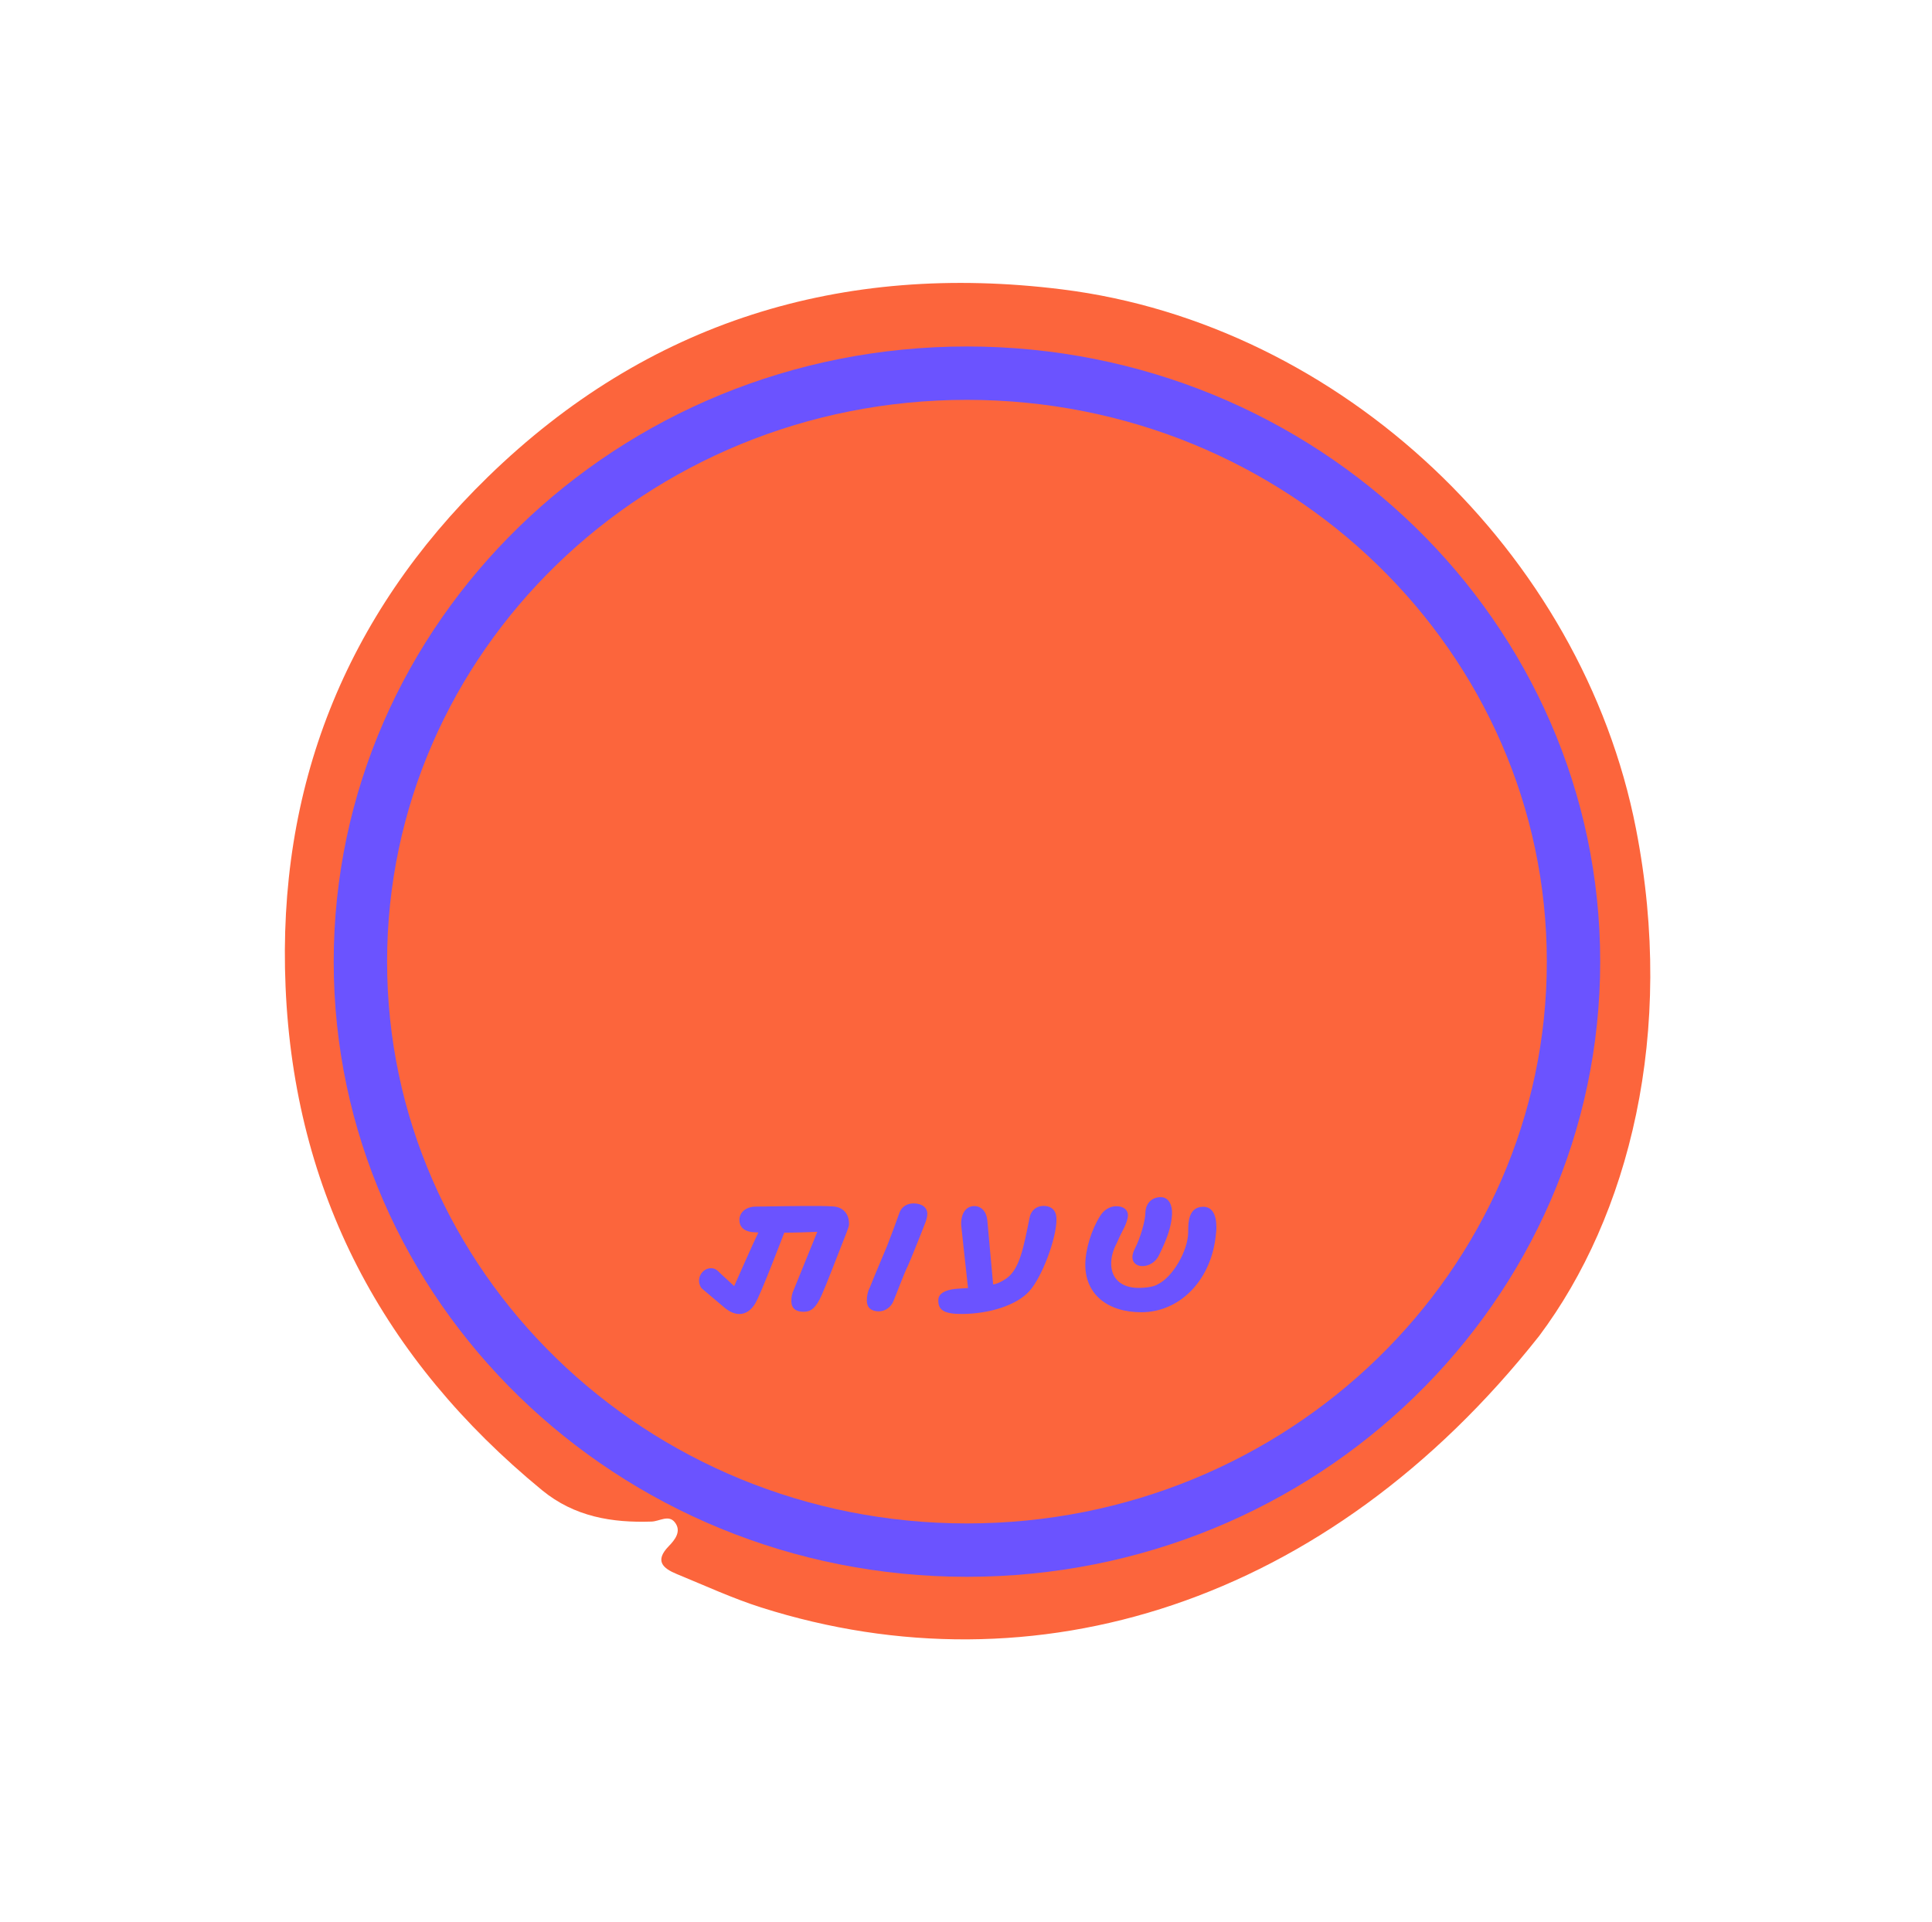
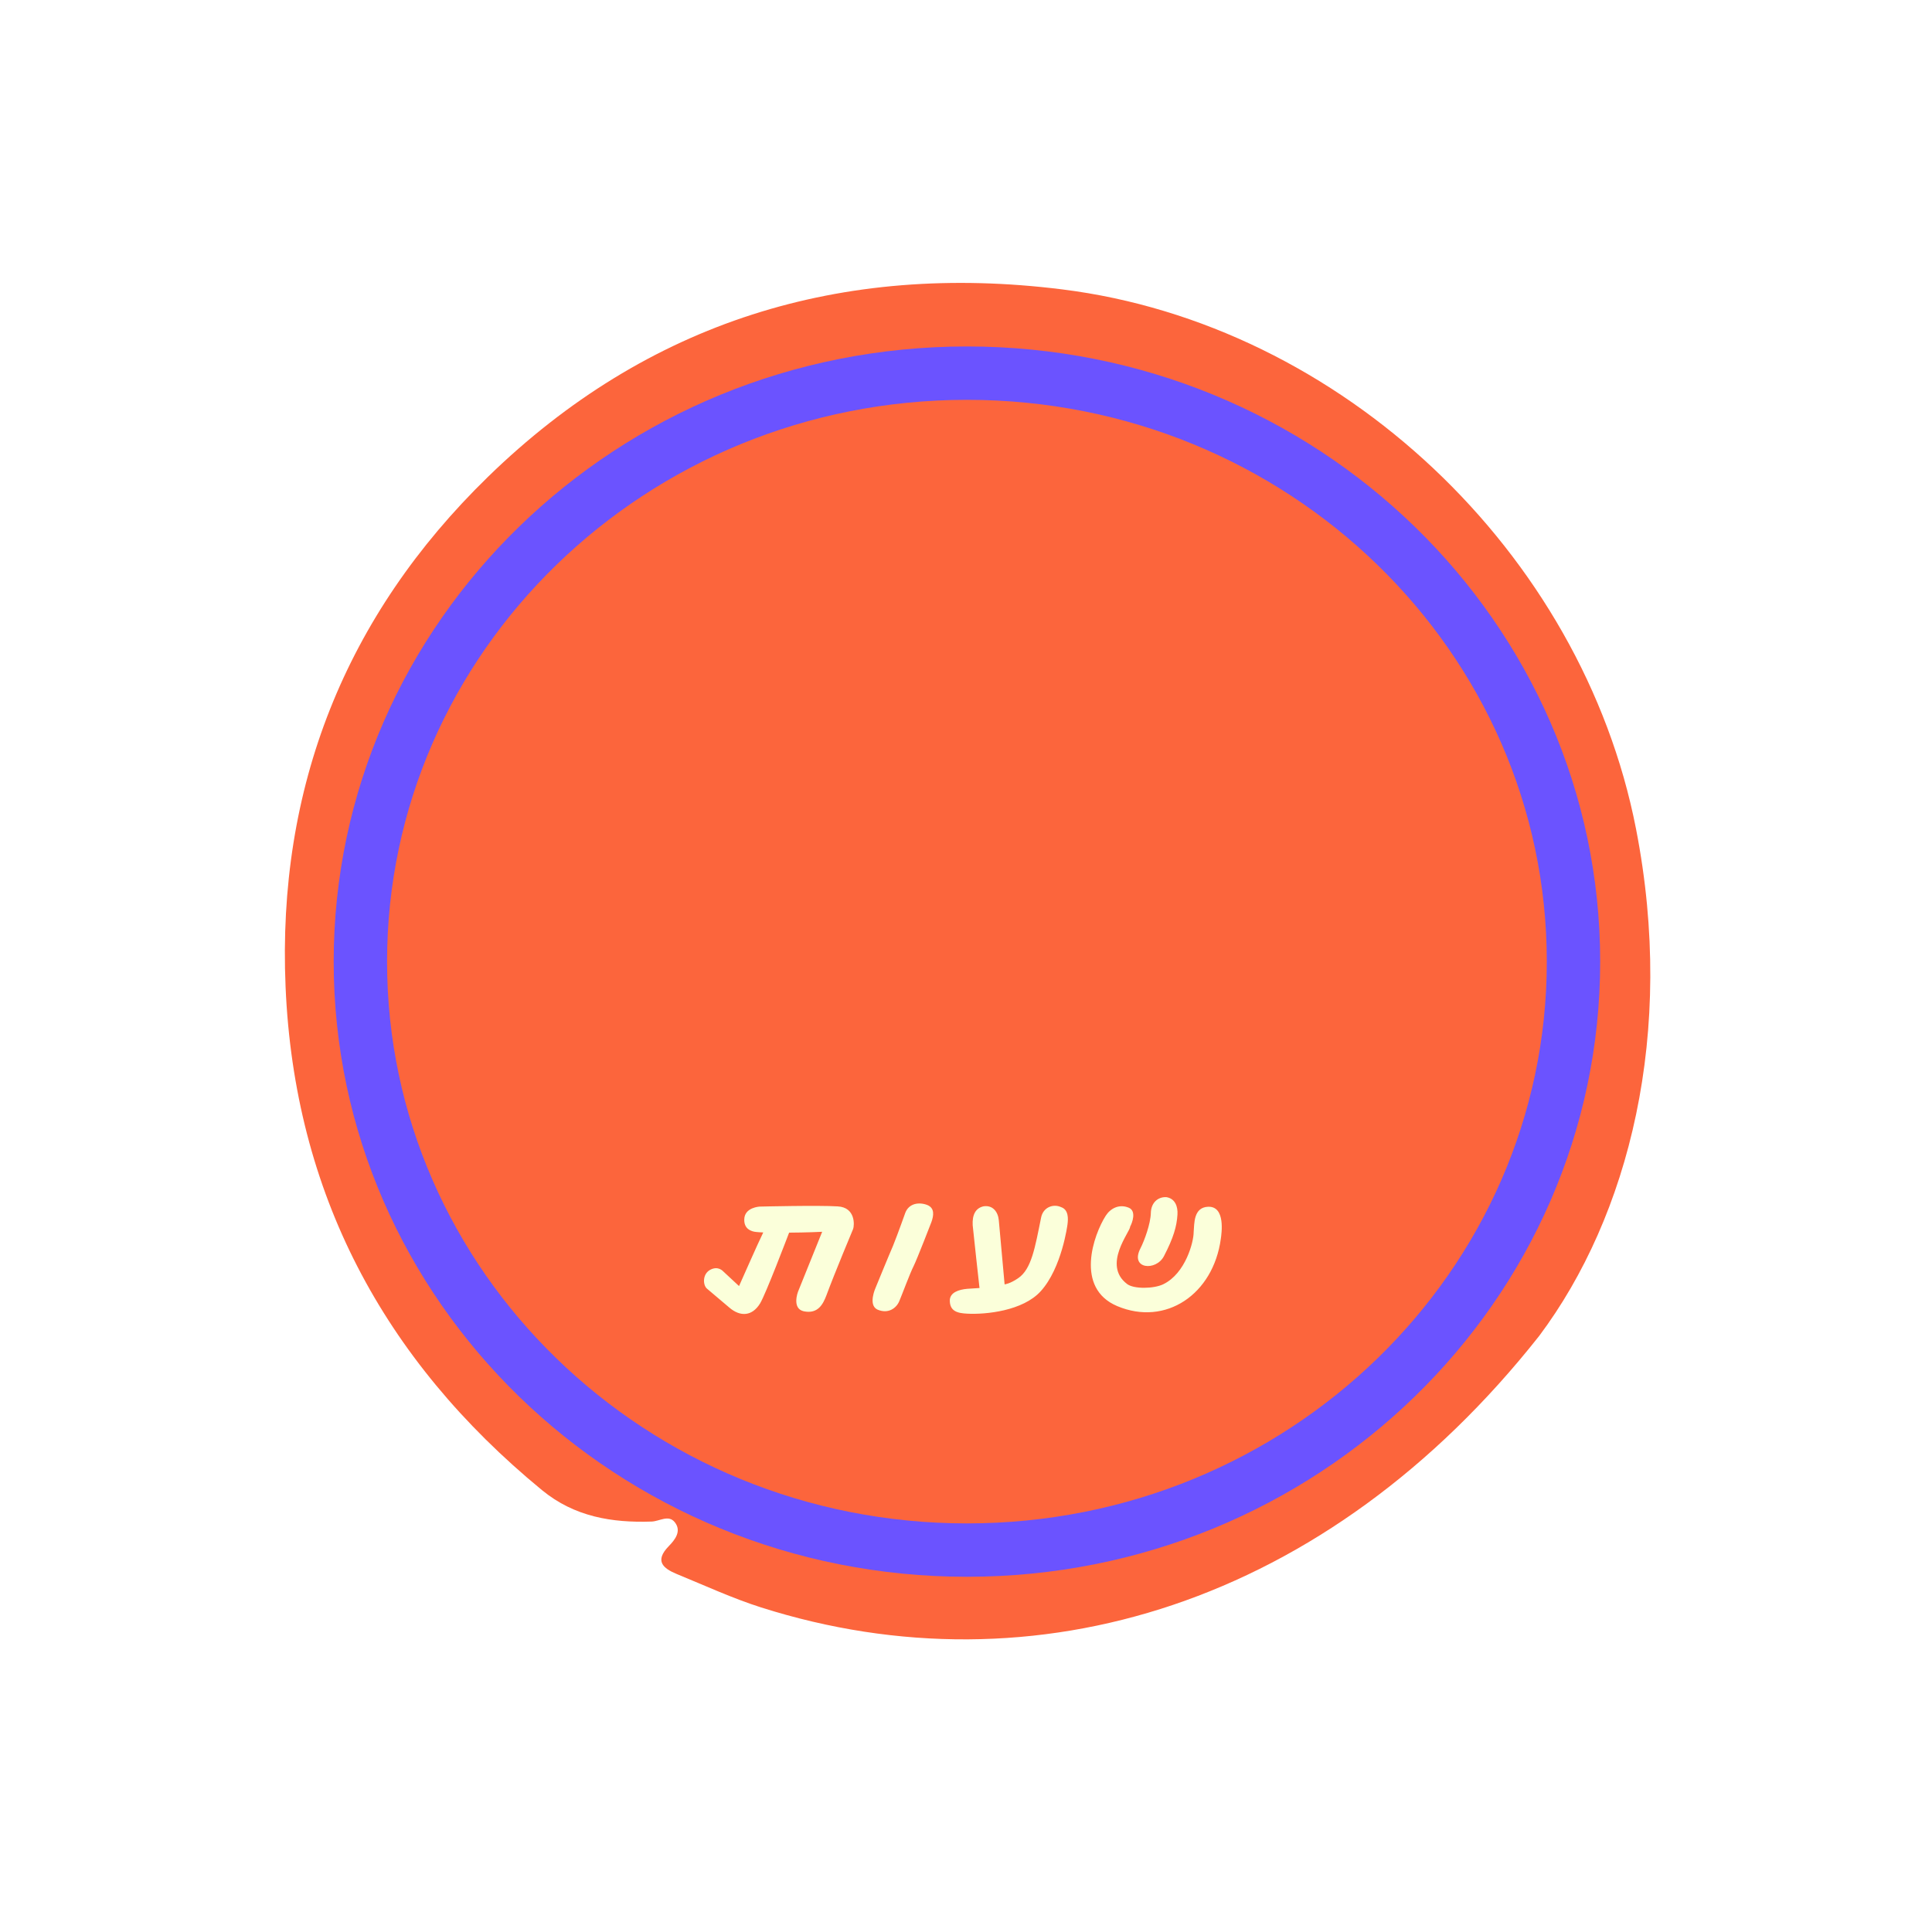
<svg xmlns="http://www.w3.org/2000/svg" width="181" height="180" viewBox="0 0 181 180" fill="none">
-   <path d="M144.204 125.147C124.331 150.317 96.877 158.709 71.311 150.593C68.622 149.737 66.033 148.538 63.415 147.466C62.111 146.929 61.303 146.238 62.651 144.852C63.229 144.26 63.887 143.44 63.208 142.598C62.63 141.886 61.79 142.514 61.058 142.545C57.33 142.673 53.815 142.096 50.781 139.606C35.866 127.355 27.581 111.713 26.754 92.462C25.954 73.804 32.325 57.707 45.709 44.678C60.64 30.139 78.839 24.534 99.497 27.11C125.667 30.37 148.214 51.772 153.266 77.634C157.012 96.796 152.58 113.956 144.204 125.147Z" fill="#FC653C" />
-   <path d="M147.415 90.089C147.415 120.469 122.042 145.22 90.589 145.22C59.136 145.22 33.764 120.469 33.764 90.089C33.764 59.709 59.136 34.959 90.589 34.959C122.042 34.959 147.415 59.709 147.415 90.089Z" stroke="#6B53FF" stroke-width="5" />
-   <path d="M69.268 123.1C69.844 123.098 70.371 122.761 70.753 122.112C71.279 121.247 73.306 115.914 73.473 115.481C74.601 115.478 75.897 115.427 76.569 115.401L74.374 120.807C74.207 121.143 74.136 121.504 74.137 121.888C74.138 122.56 74.547 122.895 75.291 122.893C76.011 122.891 76.466 122.482 76.967 121.352C77.445 120.295 78.208 118.253 79.281 115.539C79.495 114.986 79.543 114.818 79.543 114.65C79.54 113.69 78.963 113.067 78.026 113.022C77.426 112.975 76.418 112.978 75.338 112.981C74.426 112.983 72.746 113.011 70.731 113.04C69.867 113.066 69.268 113.596 69.27 114.292C69.271 114.916 69.656 115.299 70.376 115.417C70.521 115.441 70.737 115.44 71.049 115.463C70.452 116.689 69.163 119.644 68.781 120.485L67.482 119.288C67.29 119.097 67.049 118.809 66.617 118.81C65.993 118.812 65.49 119.341 65.492 119.989C65.493 120.301 65.613 120.589 65.782 120.732L67.874 122.503C68.331 122.886 68.812 123.101 69.268 123.1ZM82.338 122.851C82.939 122.85 83.49 122.44 83.704 121.888C83.943 121.335 84.706 119.269 85.04 118.62C85.302 118.044 86.137 115.978 86.71 114.488C86.805 114.248 86.876 113.936 86.876 113.72C86.874 113.12 86.369 112.737 85.577 112.739C84.953 112.74 84.45 113.078 84.259 113.63C83.974 114.447 83.497 115.72 83.115 116.705C82.9 117.234 82.089 119.108 81.469 120.669C81.302 120.958 81.207 121.438 81.208 121.846C81.21 122.494 81.618 122.853 82.338 122.851ZM90.096 123.096C92.76 123.089 95.278 122.243 96.426 120.968C97.599 119.693 98.982 116.041 98.978 114.217C98.975 113.425 98.542 112.971 97.75 112.973C97.102 112.974 96.575 113.407 96.457 114.08C95.888 116.889 95.533 118.858 94.311 119.749C93.88 120.062 93.353 120.304 93.041 120.328L92.498 114.33C92.424 113.514 91.942 112.987 91.27 112.989C90.478 112.991 90 113.712 90.051 114.792C90.1 115.32 90.518 119.087 90.69 120.67C90.33 120.695 89.754 120.721 89.538 120.745C88.506 120.844 87.931 121.205 87.908 121.757C87.863 122.741 88.464 123.1 90.096 123.096ZM107.029 118.613C107.653 118.612 108.252 118.226 108.539 117.674C109.375 115.991 109.732 114.911 109.801 113.782C109.847 112.798 109.437 112.151 108.741 112.153C107.901 112.155 107.327 112.733 107.305 113.645C107.283 114.437 106.831 115.974 106.329 116.959C106.162 117.271 106.091 117.56 106.091 117.776C106.092 118.28 106.477 118.615 107.029 118.613ZM106.944 122.934C110.448 122.925 113.321 120.086 113.863 116.052C113.957 115.356 113.957 115.212 113.956 114.948C113.953 113.724 113.519 113.053 112.727 113.055C111.287 113.059 111.315 114.643 111.317 115.435C111.298 117.187 109.864 119.638 108.473 120.314C108.138 120.531 107.442 120.652 106.674 120.654C105.066 120.658 104.104 119.797 104.101 118.381C104.099 117.781 104.266 117.132 104.624 116.459C104.958 115.69 105.149 115.354 105.364 114.921C105.531 114.561 105.674 114.105 105.673 113.865C105.672 113.337 105.263 113.002 104.567 113.003C103.991 113.005 103.416 113.342 103.081 113.895C102.245 115.193 101.673 117.091 101.677 118.507C101.684 121.219 103.728 122.942 106.944 122.934Z" fill="#6B53FF" />
+   <path d="M144.205 125.146C124.332 150.316 96.879 158.708 71.312 150.592C68.623 149.736 66.034 148.537 63.416 147.465C62.112 146.928 61.304 146.237 62.651 144.851C63.23 144.259 63.888 143.439 63.209 142.597C62.631 141.885 61.791 142.513 61.059 142.544C57.33 142.672 53.816 142.095 50.782 139.605C35.867 127.354 27.582 111.712 26.755 92.461C25.955 73.803 32.326 57.706 45.71 44.677C60.641 30.138 78.84 24.533 99.498 27.109C125.668 30.369 148.215 51.771 153.267 77.633C157.013 96.795 152.581 113.955 144.205 125.146Z" fill="#FC653C" />
+   <path d="M147.413 90.088C147.413 120.467 122.04 145.218 90.587 145.218C59.135 145.218 33.762 120.467 33.762 90.088C33.762 59.708 59.135 34.957 90.587 34.957C122.04 34.957 147.413 59.708 147.413 90.088Z" stroke="#6B53FF" stroke-width="5" />
+   <path d="M73.929 115.478C75.465 115.474 77.025 115.398 77.025 115.398L74.759 121.02C74.759 121.02 74.162 122.582 75.291 122.843C76.636 123.127 77.114 122.166 77.424 121.349C78.186 119.283 79.928 115.127 79.928 115.127C80.047 114.791 80.163 113.111 78.483 113.019C76.706 112.903 71.187 113.037 71.187 113.037C71.187 113.037 69.747 113.089 69.726 114.241C69.704 115.105 70.329 115.367 70.833 115.414C70.953 115.438 71.193 115.437 71.505 115.46C70.908 116.686 69.619 119.641 69.237 120.482L67.818 119.165C67.722 119.07 67.288 118.567 66.545 118.953C65.778 119.363 65.853 120.418 66.238 120.729L68.33 122.5C69.365 123.386 70.468 123.311 71.209 122.109C71.735 121.244 73.762 115.911 73.929 115.478ZM87.26 114.485C87.475 113.884 87.593 113.164 86.848 112.878C86.08 112.592 85.144 112.738 84.81 113.627C84.81 113.627 84.095 115.645 83.666 116.702C83.308 117.519 82.02 120.666 82.02 120.666C82.02 120.666 81.304 122.252 82.193 122.681C83.226 123.135 83.993 122.533 84.255 121.884C84.493 121.332 85.256 119.266 85.591 118.617C85.925 117.944 87.26 114.485 87.26 114.485ZM100.007 114.717C100.078 114.189 100.124 113.325 99.403 113.086C98.682 112.752 97.723 113.091 97.534 114.075C96.965 116.885 96.634 118.901 95.388 119.744C94.621 120.274 94.117 120.324 94.117 120.324L93.574 114.325C93.5 113.509 92.995 112.886 92.155 113.009C91.363 113.179 91.077 113.851 91.127 114.787C91.152 115.147 91.766 120.666 91.766 120.666C91.766 120.666 90.926 120.716 90.614 120.74C89.799 120.814 89.055 121.08 88.985 121.752C88.94 122.881 89.756 123.023 90.62 123.068C92.348 123.16 95.828 122.815 97.503 120.963C99.489 118.774 100.007 114.717 100.007 114.717ZM110.312 113.779C110.358 113.035 110.092 112.268 109.252 112.15C108.436 112.128 107.837 112.705 107.816 113.641C107.794 114.625 107.222 116.211 106.84 116.956C105.837 118.902 108.31 119.112 109.05 117.67C109.934 115.964 110.243 114.907 110.312 113.779ZM105.875 114.918C106.066 114.582 106.495 113.453 105.751 113.143C104.838 112.761 104.023 113.219 103.592 113.892C102.469 115.647 100.657 120.667 104.67 122.361C109.21 124.27 113.667 121.259 114.374 116.049C114.445 115.545 114.822 113 113.19 113.052C111.799 113.103 111.898 114.639 111.828 115.431C111.831 116.343 111.07 119.297 108.985 120.31C108.098 120.745 106.226 120.773 105.6 120.295C103.22 118.501 105.924 115.35 105.875 114.918Z" fill="#FBFFDA" />
</svg>
